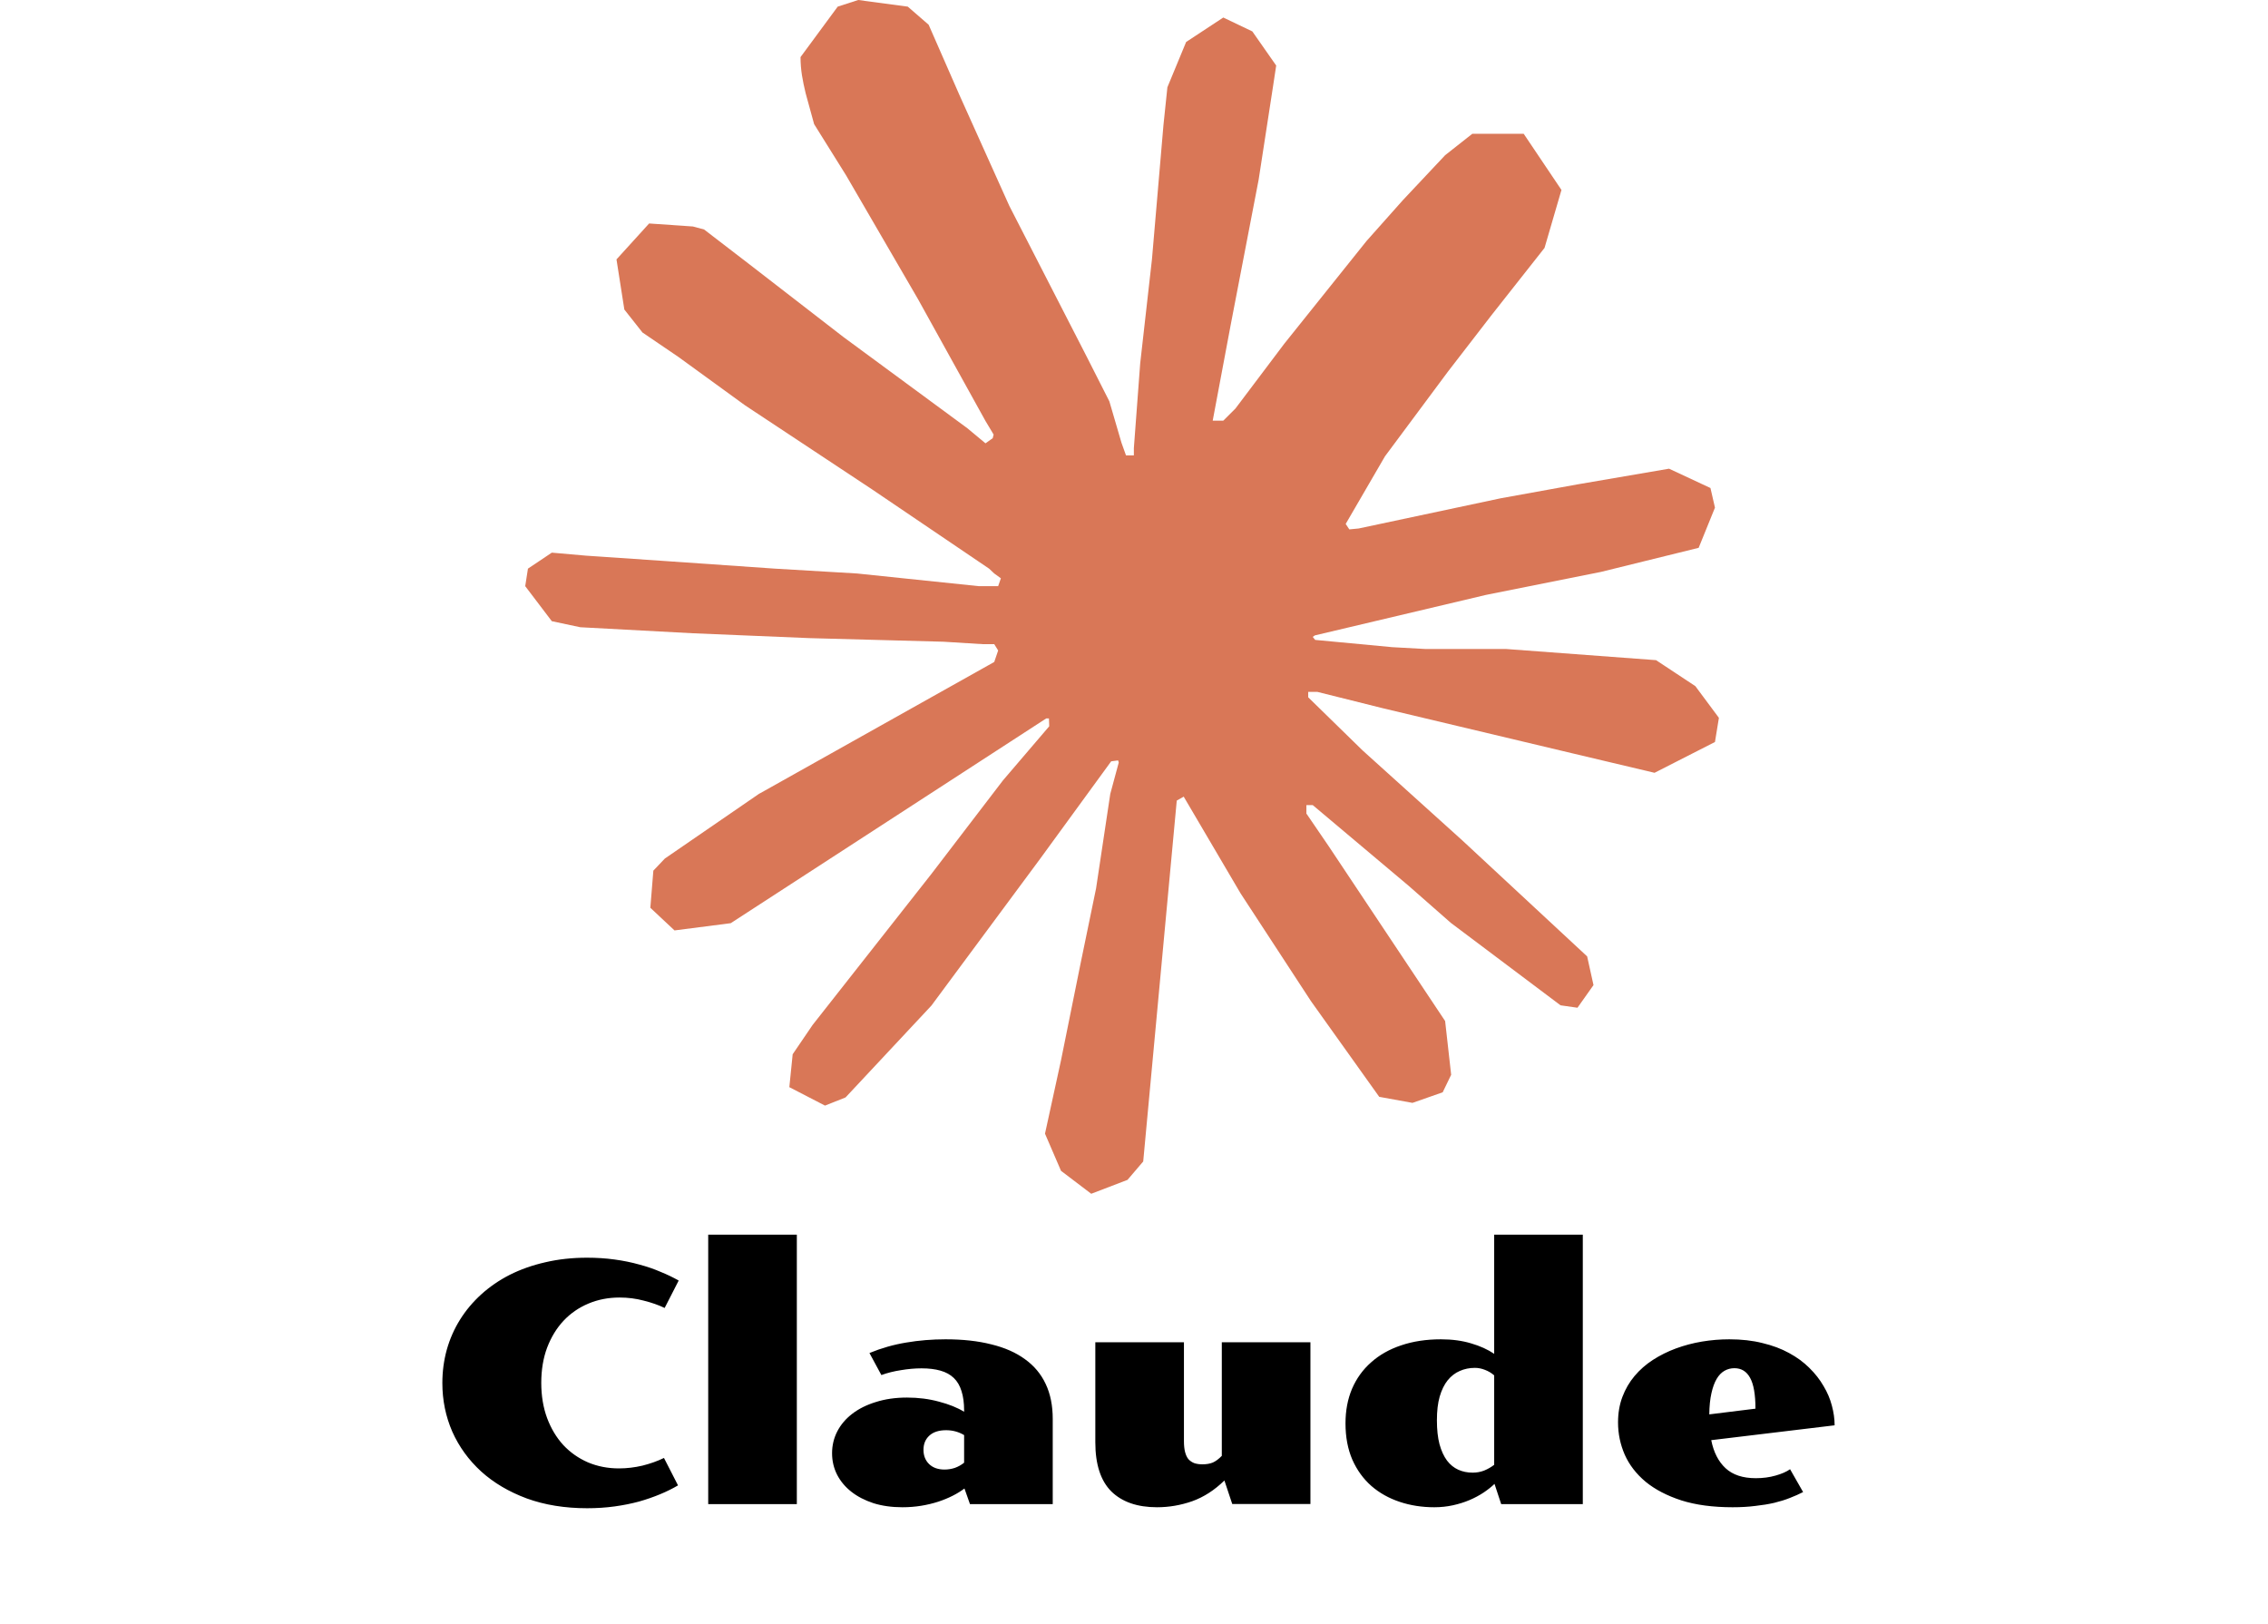
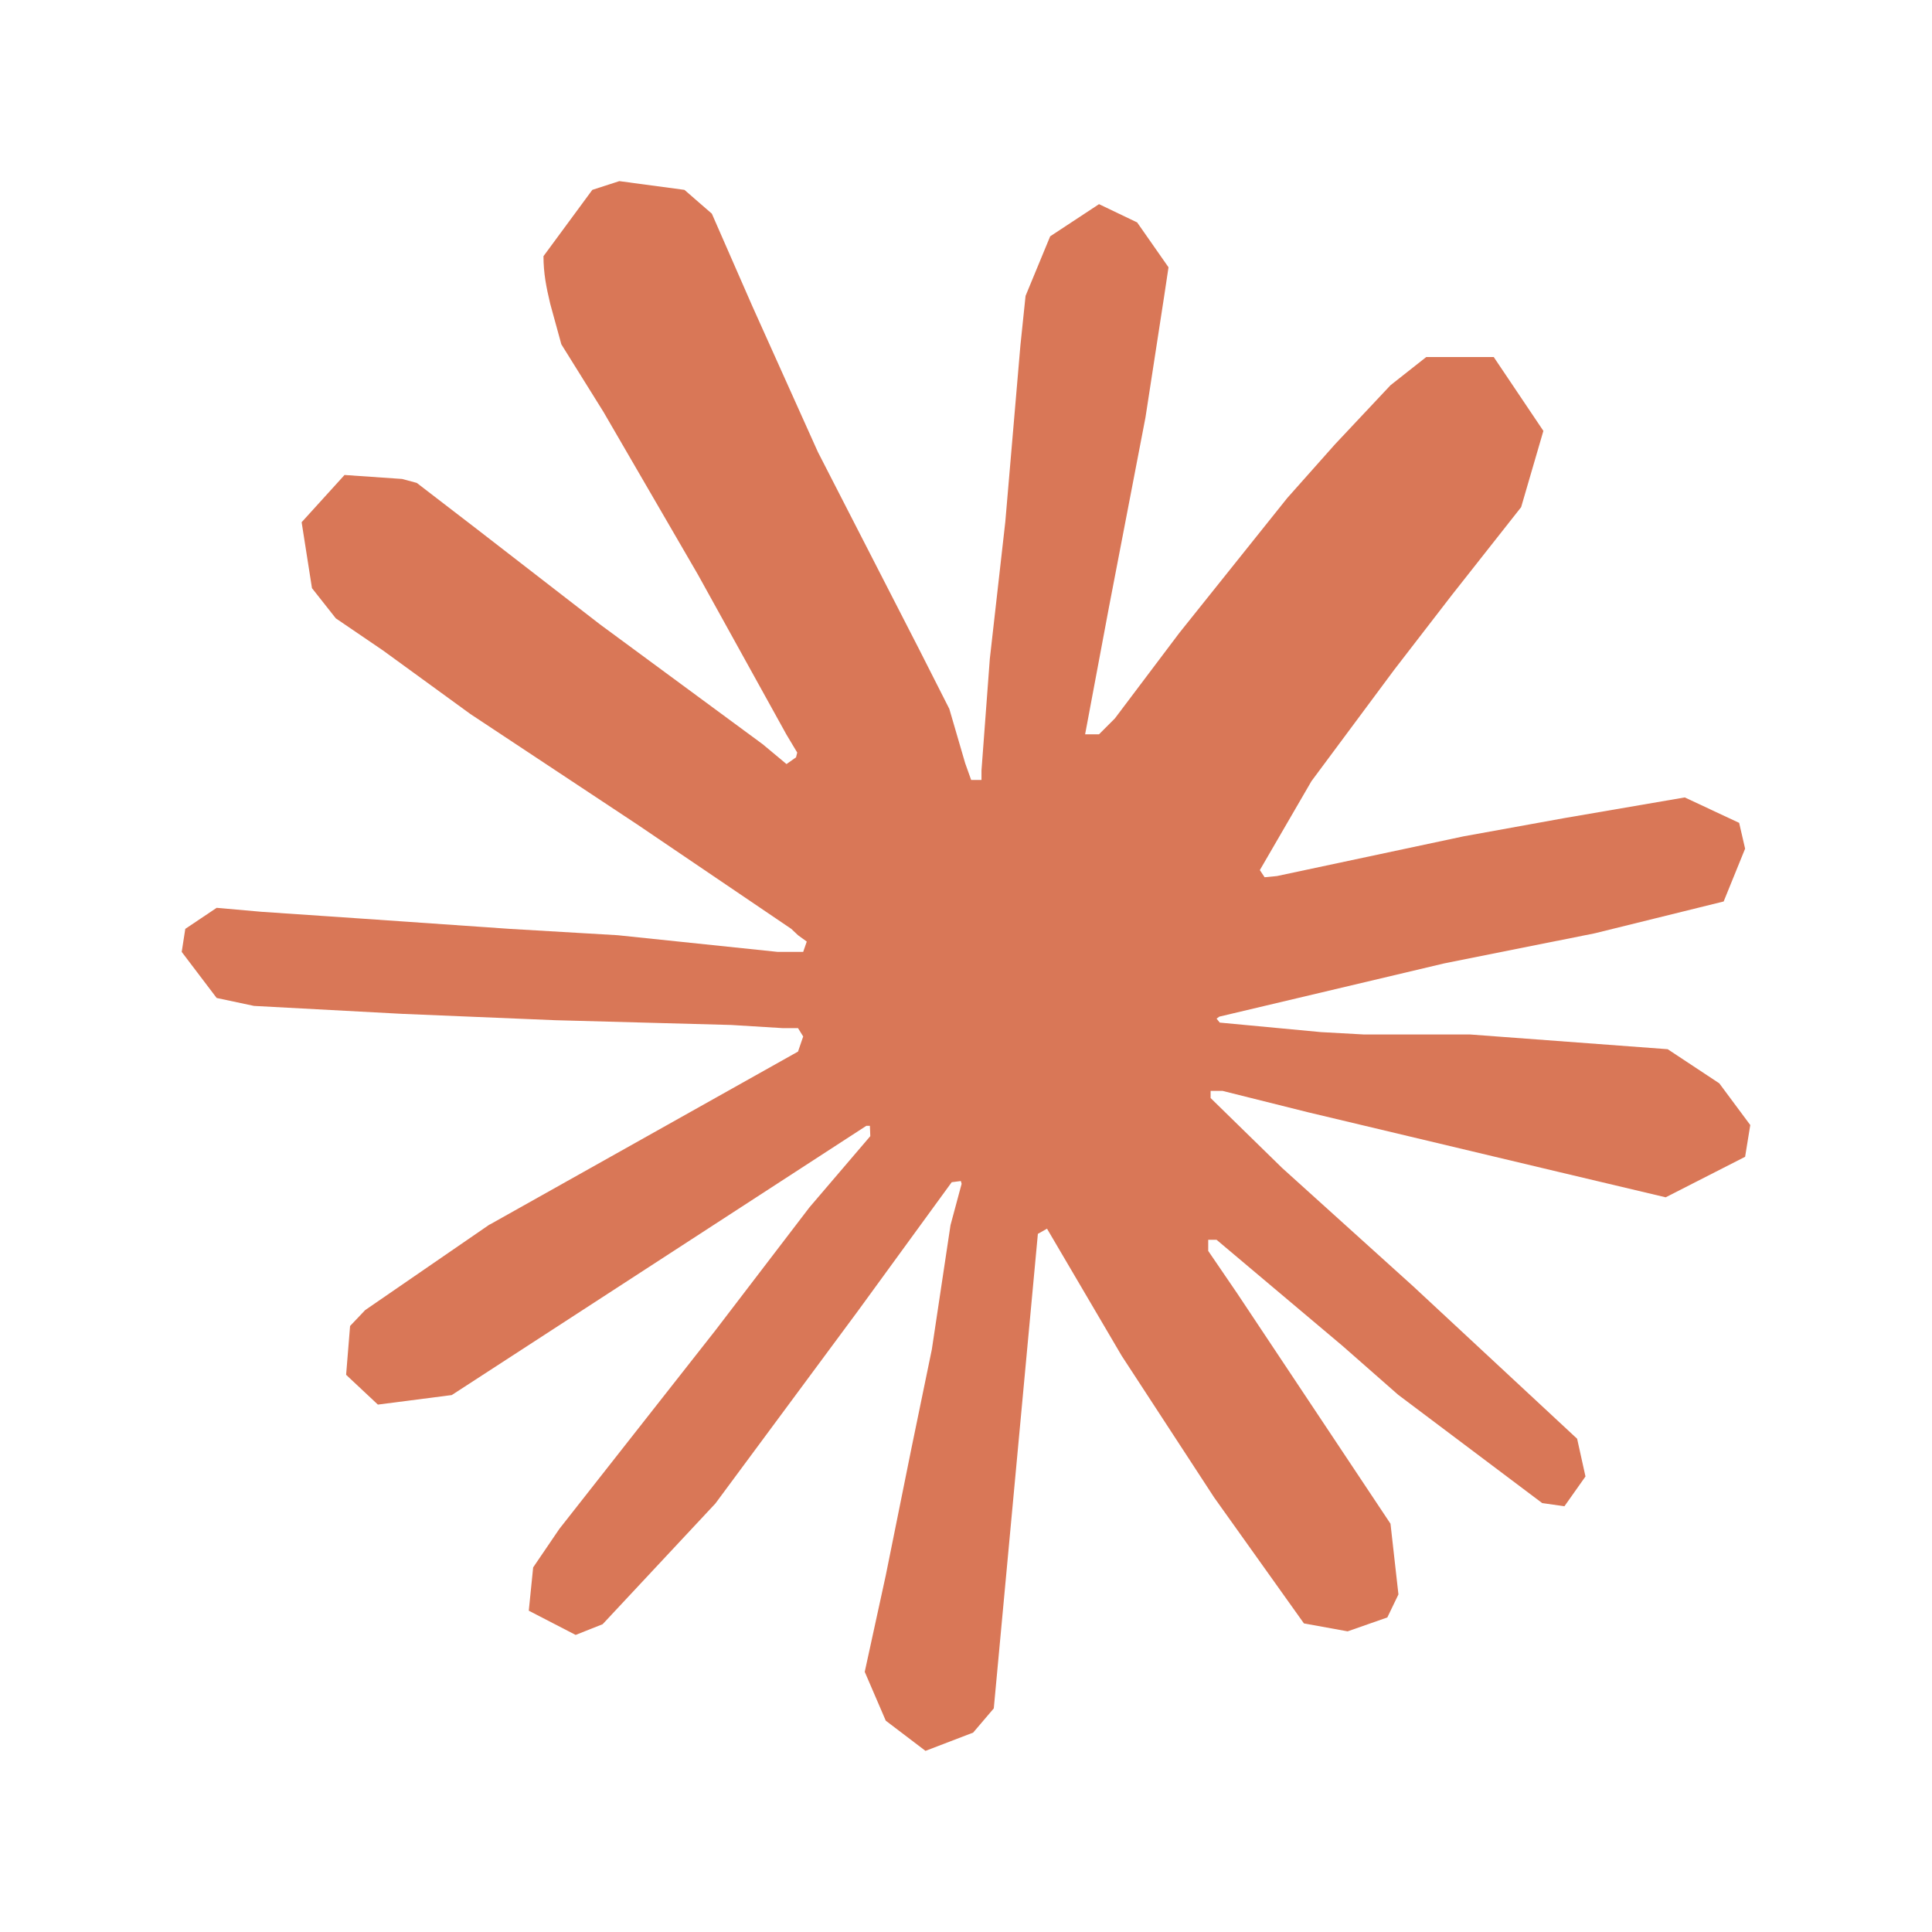
- <svg xmlns="http://www.w3.org/2000/svg" width="95" height="68" viewBox="0 0 95 68" fill="none">
-   <path d="M31.81 33.241L41.646 27.726L41.81 27.245L41.646 26.98H41.165L39.519 26.878L33.899 26.727L29.025 26.524L24.304 26.271L23.114 26.018L22 24.551L22.114 23.817L23.114 23.147L24.544 23.273L27.709 23.488L32.456 23.817L35.899 24.02L41 24.551H41.81L41.924 24.222L41.646 24.02L41.43 23.817L36.519 20.491L31.203 16.974L28.418 14.951L26.911 13.926L26.152 12.965L25.823 10.865L27.19 9.36L29.025 9.486L29.494 9.613L31.354 11.042L35.329 14.116L40.519 17.936L41.279 18.568L41.582 18.353L41.62 18.201L41.279 17.632L38.456 12.535L35.443 7.349L34.101 5.199L33.747 3.908C33.62 3.377 33.532 2.934 33.532 2.391L35.089 0.278L35.949 0L38.025 0.278L38.899 1.037L40.19 3.984L42.279 8.626L45.519 14.938L46.468 16.81L46.975 18.543L47.165 19.074H47.494V18.771L47.76 15.216L48.253 10.852L48.734 5.237L48.899 3.655L49.684 1.758L51.24 0.734L52.456 1.315L53.456 2.745L53.316 3.668L52.721 7.526L51.557 13.572L50.797 17.619H51.24L51.747 17.114L53.797 14.394L57.24 10.094L58.76 8.386L60.532 6.501L61.671 5.603H63.823L65.405 7.956L64.696 10.384L62.481 13.193L60.646 15.57L58.013 19.112L56.367 21.945L56.519 22.173L56.911 22.135L62.861 20.87L66.076 20.288L69.911 19.631L71.646 20.44L71.835 21.262L71.152 22.945L67.051 23.956L62.24 24.918L55.076 26.613L54.987 26.676L55.089 26.802L58.316 27.106L59.696 27.182H63.076L69.367 27.65L71.013 28.738L72 30.066L71.835 31.078L69.304 32.368L65.886 31.558L57.911 29.661L55.177 28.978H54.797V29.206L57.076 31.432L61.253 35.201L66.481 40.058L66.747 41.26L66.076 42.208L65.367 42.107L60.772 38.654L59 37.098L54.987 33.721H54.721V34.075L55.646 35.429L60.532 42.765L60.785 45.016L60.43 45.75L59.165 46.193L57.772 45.94L54.911 41.93L51.962 37.415L49.582 33.367L49.291 33.532L47.886 48.647L47.228 49.418L45.709 50L44.443 49.039L43.772 47.483L44.443 44.409L45.253 40.4L45.911 37.212L46.506 33.253L46.861 31.938L46.835 31.849L46.544 31.887L43.557 35.985L39.013 42.12L35.418 45.965L34.557 46.307L33.063 45.535L33.203 44.156L34.038 42.929L39.013 36.605L42.013 32.684L43.949 30.42L43.937 30.091H43.823L30.608 38.667L28.253 38.97L27.241 38.022L27.367 36.466L27.848 35.96L31.823 33.228L31.81 33.241Z" fill="#D97757" />
-   <path d="M18.529 57.928C18.529 57.445 18.591 56.98 18.714 56.533C18.841 56.082 19.026 55.663 19.268 55.275C19.509 54.888 19.805 54.535 20.156 54.216C20.507 53.897 20.906 53.623 21.352 53.395C21.804 53.168 22.3 52.992 22.843 52.869C23.385 52.742 23.968 52.678 24.593 52.678C24.994 52.678 25.377 52.703 25.741 52.753C26.11 52.803 26.457 52.874 26.78 52.965C27.104 53.051 27.402 53.154 27.676 53.273C27.954 53.386 28.204 53.507 28.428 53.635L27.84 54.783C27.585 54.66 27.293 54.558 26.965 54.476C26.641 54.389 26.304 54.346 25.953 54.346C25.484 54.346 25.049 54.43 24.648 54.599C24.246 54.767 23.9 55.007 23.608 55.316C23.317 55.626 23.087 56.002 22.918 56.444C22.754 56.882 22.672 57.374 22.672 57.921C22.672 58.463 22.754 58.955 22.918 59.398C23.082 59.835 23.308 60.211 23.595 60.525C23.886 60.835 24.23 61.077 24.627 61.25C25.028 61.419 25.461 61.503 25.926 61.503C26.254 61.503 26.582 61.464 26.91 61.387C27.238 61.305 27.539 61.198 27.812 61.065L28.4 62.214C28.177 62.346 27.929 62.469 27.655 62.583C27.382 62.697 27.086 62.8 26.767 62.891C26.448 62.977 26.106 63.046 25.741 63.096C25.377 63.146 24.994 63.171 24.593 63.171C23.659 63.171 22.815 63.034 22.064 62.761C21.316 62.483 20.68 62.107 20.156 61.633C19.632 61.154 19.229 60.598 18.946 59.965C18.668 59.327 18.529 58.648 18.529 57.928ZM29.665 51.714H33.377V63H29.665V51.714ZM34.853 60.867C34.853 60.539 34.926 60.234 35.072 59.951C35.218 59.669 35.428 59.422 35.701 59.213C35.975 59.003 36.305 58.839 36.692 58.721C37.08 58.598 37.513 58.536 37.991 58.536C38.47 58.536 38.916 58.593 39.331 58.707C39.75 58.816 40.101 58.958 40.384 59.131V59.076C40.384 58.757 40.347 58.486 40.274 58.263C40.206 58.039 40.099 57.857 39.953 57.716C39.807 57.575 39.62 57.472 39.393 57.408C39.169 57.344 38.905 57.312 38.6 57.312C38.322 57.312 38.035 57.338 37.738 57.388C37.442 57.433 37.169 57.502 36.918 57.593L36.419 56.67C36.916 56.465 37.428 56.319 37.957 56.232C38.49 56.141 39.039 56.096 39.605 56.096C40.329 56.096 40.969 56.166 41.525 56.308C42.086 56.444 42.555 56.652 42.934 56.93C43.316 57.203 43.606 57.55 43.802 57.969C43.998 58.383 44.096 58.871 44.096 59.432V63H40.63L40.398 62.344C40.261 62.449 40.099 62.549 39.912 62.645C39.725 62.74 39.52 62.825 39.297 62.898C39.074 62.97 38.837 63.027 38.586 63.068C38.335 63.109 38.073 63.13 37.8 63.13C37.353 63.13 36.948 63.073 36.583 62.959C36.223 62.84 35.915 62.681 35.66 62.48C35.405 62.28 35.207 62.043 35.065 61.77C34.924 61.492 34.853 61.191 34.853 60.867ZM38.682 60.724C38.682 60.97 38.761 61.17 38.921 61.325C39.08 61.476 39.295 61.551 39.563 61.551C39.709 61.551 39.853 61.528 39.994 61.482C40.135 61.432 40.265 61.359 40.384 61.264V60.108C40.156 59.972 39.905 59.903 39.632 59.903C39.322 59.903 39.085 59.981 38.921 60.136C38.761 60.286 38.682 60.482 38.682 60.724ZM45.88 56.219H49.592V60.361C49.592 60.544 49.608 60.696 49.64 60.819C49.672 60.942 49.719 61.043 49.783 61.12C49.852 61.193 49.934 61.248 50.029 61.284C50.125 61.316 50.239 61.332 50.371 61.332C50.535 61.332 50.679 61.307 50.802 61.257C50.925 61.202 51.05 61.109 51.178 60.977V56.219H54.89V62.993H51.615L51.287 62.009C50.872 62.414 50.423 62.704 49.94 62.877C49.457 63.046 48.965 63.13 48.464 63.13C47.639 63.13 47.001 62.909 46.55 62.467C46.103 62.02 45.88 61.334 45.88 60.409V56.219ZM56.359 59.616C56.359 59.083 56.45 58.6 56.633 58.167C56.82 57.734 57.086 57.365 57.433 57.06C57.779 56.75 58.198 56.513 58.69 56.349C59.187 56.18 59.743 56.096 60.358 56.096C60.828 56.096 61.249 56.153 61.623 56.267C61.997 56.376 62.318 56.522 62.587 56.704V51.714H66.299V63H62.881L62.601 62.152C62.473 62.275 62.32 62.396 62.143 62.515C61.965 62.633 61.769 62.738 61.555 62.829C61.34 62.92 61.108 62.993 60.857 63.048C60.611 63.102 60.352 63.13 60.078 63.13C59.563 63.13 59.08 63.055 58.629 62.904C58.178 62.754 57.783 62.533 57.446 62.241C57.109 61.945 56.842 61.578 56.647 61.141C56.455 60.699 56.359 60.19 56.359 59.616ZM60.188 59.486C60.188 59.878 60.224 60.213 60.297 60.491C60.374 60.769 60.479 60.997 60.611 61.175C60.743 61.348 60.901 61.476 61.083 61.558C61.265 61.64 61.466 61.681 61.685 61.681C61.858 61.681 62.02 61.651 62.17 61.592C62.325 61.528 62.464 61.448 62.587 61.352V57.606C62.473 57.506 62.343 57.429 62.197 57.374C62.056 57.319 61.917 57.292 61.78 57.292C61.552 57.292 61.34 57.335 61.145 57.422C60.953 57.504 60.785 57.634 60.639 57.812C60.497 57.989 60.386 58.217 60.304 58.495C60.226 58.769 60.188 59.099 60.188 59.486ZM67.775 59.575C67.775 59.183 67.837 58.825 67.96 58.502C68.083 58.178 68.252 57.889 68.466 57.634C68.685 57.374 68.942 57.148 69.238 56.957C69.534 56.766 69.856 56.606 70.202 56.478C70.549 56.351 70.911 56.255 71.289 56.191C71.667 56.128 72.05 56.096 72.438 56.096C72.948 56.096 73.41 56.148 73.825 56.253C74.245 56.353 74.616 56.492 74.939 56.67C75.268 56.848 75.55 57.055 75.787 57.292C76.029 57.529 76.227 57.782 76.382 58.051C76.541 58.315 76.658 58.589 76.731 58.871C76.808 59.154 76.847 59.429 76.847 59.698L71.679 60.32C71.779 60.826 71.98 61.218 72.28 61.496C72.581 61.774 73.003 61.913 73.545 61.913C73.841 61.913 74.117 61.877 74.372 61.804C74.632 61.731 74.835 61.642 74.981 61.537L75.527 62.494C75.359 62.581 75.174 62.663 74.974 62.74C74.778 62.818 74.559 62.886 74.317 62.945C74.08 63 73.816 63.043 73.524 63.075C73.237 63.112 72.921 63.13 72.574 63.13C71.745 63.13 71.029 63.034 70.428 62.843C69.826 62.647 69.327 62.387 68.931 62.063C68.539 61.735 68.247 61.357 68.056 60.929C67.869 60.5 67.775 60.049 67.775 59.575ZM73.531 59.001C73.531 58.408 73.456 57.978 73.306 57.709C73.16 57.44 72.941 57.306 72.649 57.306C72.499 57.306 72.36 57.342 72.232 57.415C72.105 57.488 71.995 57.602 71.904 57.757C71.813 57.912 71.74 58.112 71.686 58.358C71.631 58.6 71.601 58.894 71.597 59.24L73.531 59.001Z" fill="black" />
+ <svg xmlns="http://www.w3.org/2000/svg" width="128" height="128" viewBox="0 0 128 128" fill="none">
+   <path d="M32.429 81.14L52.871 69.67L53.213 68.67L52.871 68.117H51.871L48.451 67.907L36.77 67.591L26.641 67.17L16.827 66.644L14.354 66.118L12.039 63.066L12.276 61.54L14.354 60.146L17.327 60.409L23.904 60.856L33.77 61.54L40.926 61.961L51.529 63.066H53.213L53.45 62.382L52.871 61.961L52.424 61.54L42.216 54.621L31.166 47.307L25.378 43.097L22.247 40.966L20.669 38.967L19.984 34.599L22.826 31.469L26.641 31.732L27.614 31.995L31.482 34.968L39.743 41.361L50.529 49.306L52.108 50.622L52.739 50.175L52.818 49.859L52.108 48.675L46.241 38.072L39.979 27.286L37.191 22.813L36.454 20.13C36.191 19.024 36.007 18.104 36.007 16.972L39.243 12.579L41.032 12L45.346 12.579L47.162 14.157L49.845 20.287L54.186 29.943L60.921 43.071L62.895 46.965L63.947 50.569L64.342 51.674H65.026V51.043L65.578 43.65L66.604 34.573L67.604 22.892L67.946 19.603L69.577 15.657L72.813 13.526L75.339 14.736L77.417 17.709L77.128 19.63L75.891 27.654L73.471 40.23L71.892 48.649H72.813L73.865 47.596L78.128 41.94L85.284 32.995L88.441 29.443L92.124 25.523L94.492 23.655H98.964L102.253 28.548L100.78 33.6L96.176 39.44L92.361 44.386L86.888 51.753L83.468 57.646L83.784 58.12L84.6 58.041L96.965 55.41L103.647 54.2L111.619 52.832L115.223 54.516L115.618 56.226L114.197 59.725L105.673 61.83L95.676 63.829L80.785 67.354L80.601 67.486L80.811 67.749L87.52 68.38L90.388 68.538H97.412L110.488 69.512L113.908 71.774L115.96 74.537L115.618 76.641L110.356 79.325L103.253 77.641L86.678 73.695L80.995 72.274H80.206V72.748L84.942 77.378L93.624 85.218L104.489 95.321L105.042 97.82L103.647 99.794L102.174 99.583L92.624 92.401L88.941 89.165L80.601 82.14H80.048V82.877L81.969 85.692L92.124 100.951L92.65 105.634L91.914 107.16L89.283 108.081L86.389 107.555L80.443 99.215L74.313 89.822L69.367 81.403L68.762 81.746L65.841 113.185L64.473 114.79L61.316 116L58.685 114L57.291 110.764L58.685 104.371L60.369 96.031L61.737 89.401L62.974 81.167L63.71 78.431L63.658 78.246L63.053 78.325L56.843 86.85L47.398 99.609L39.927 107.607L38.138 108.318L35.033 106.713L35.323 103.845L37.059 101.293L47.398 88.139L53.634 79.983L57.659 75.273L57.633 74.589H57.396L29.929 92.427L25.036 93.058L22.931 91.085L23.194 87.849L24.194 86.797L32.455 81.114L32.429 81.14Z" fill="#D97757" />
</svg>
